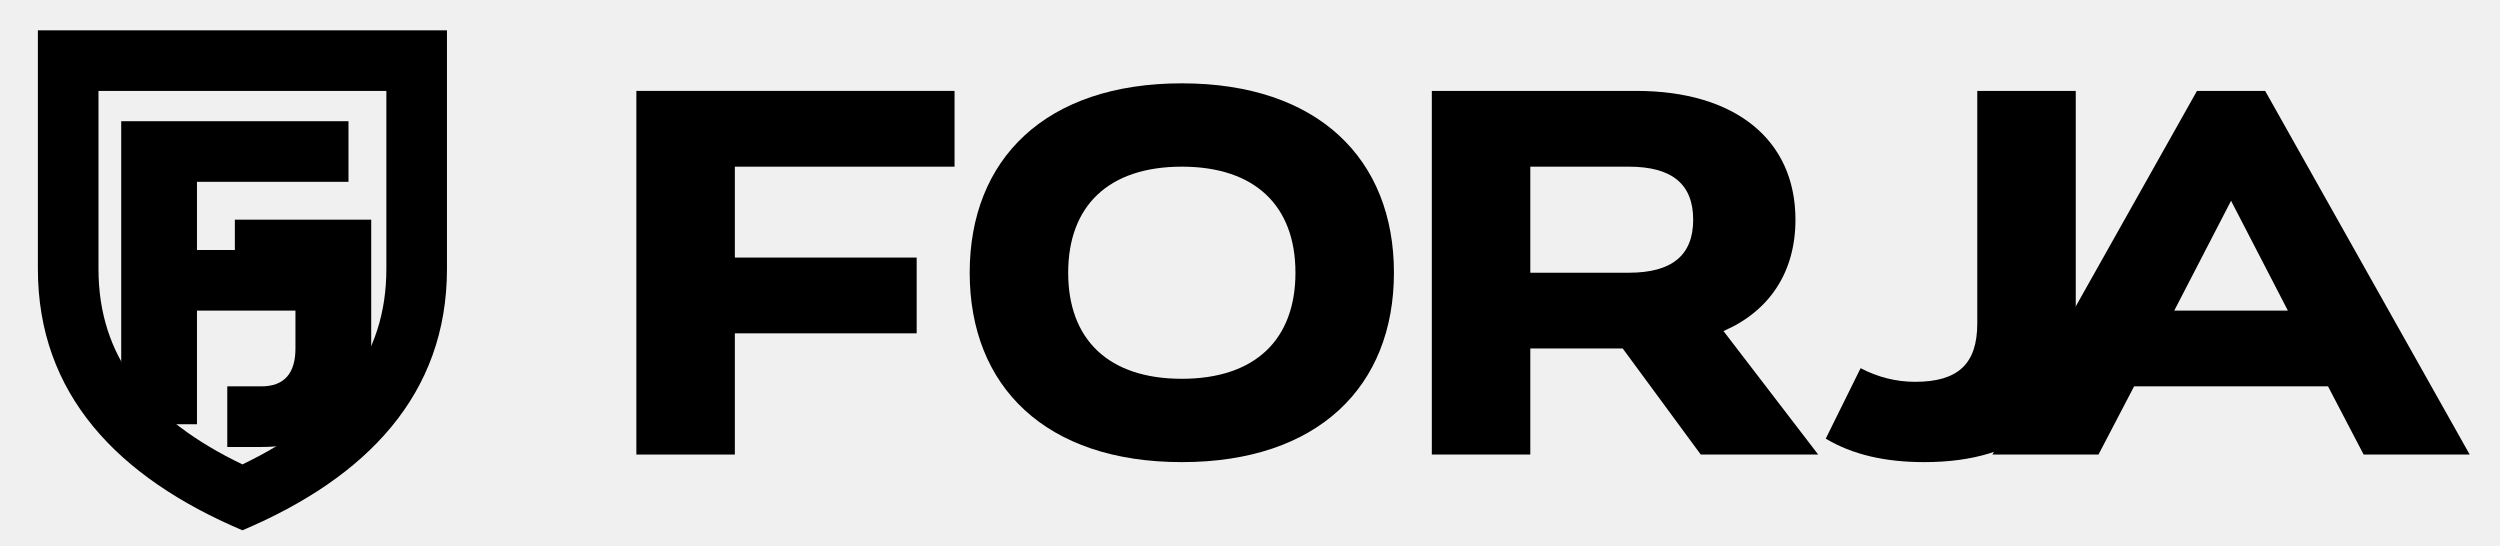
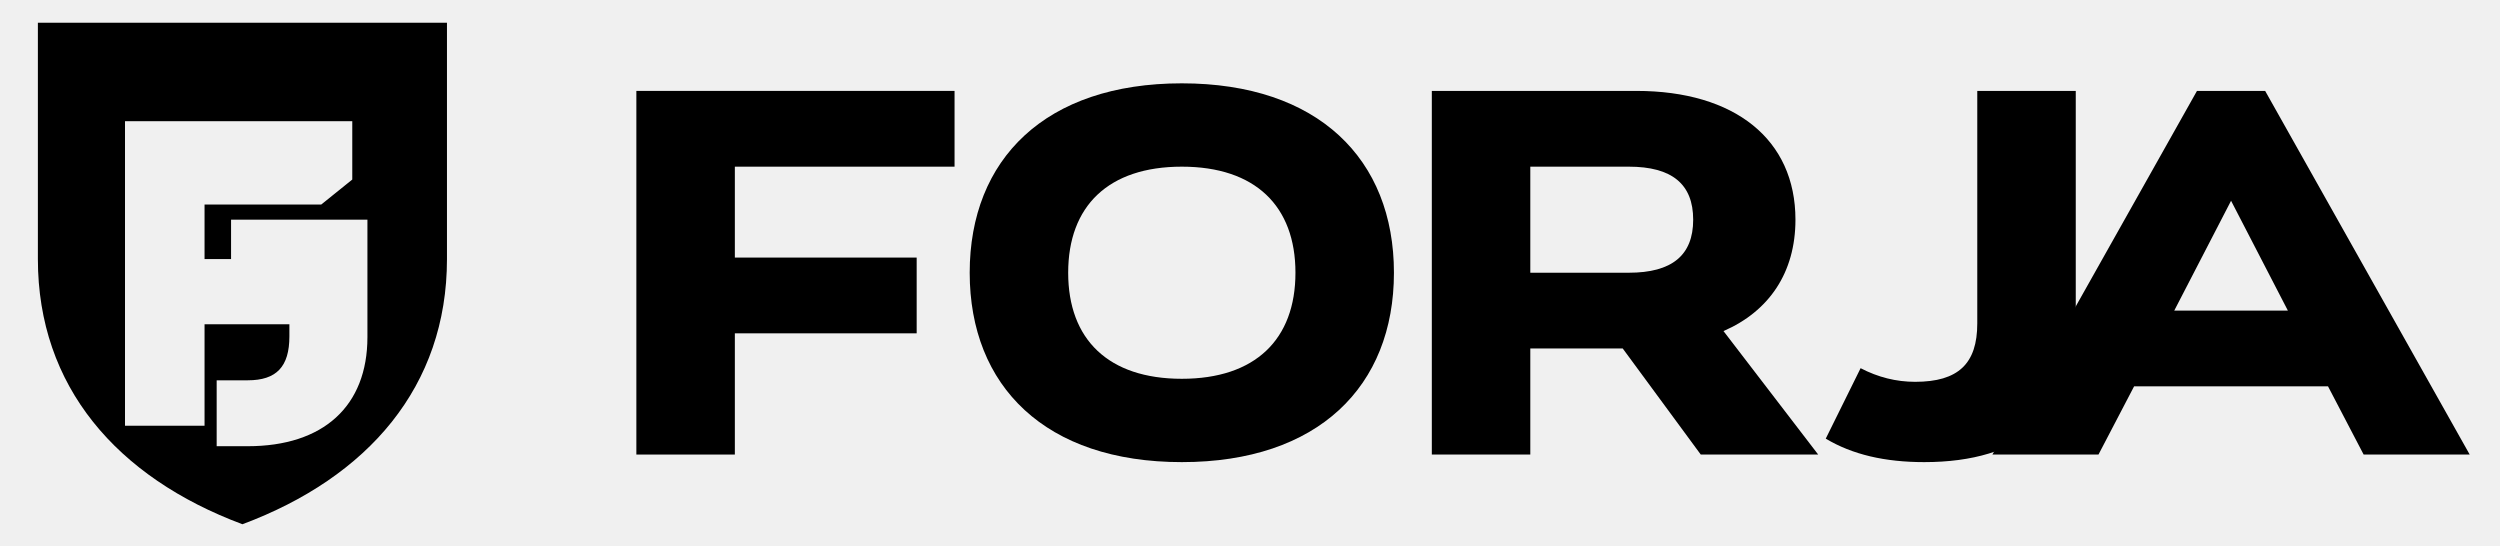
- <svg xmlns="http://www.w3.org/2000/svg" viewBox="0 0 330 72" role="img" aria-labelledby="title">
+ <svg xmlns="http://www.w3.org/2000/svg" viewBox="0 0 330 72" role="img" aria-labelledby="title desc">
+   <defs>
+     <mask id="forja-lockup-symbol-cutout" maskUnits="userSpaceOnUse" x="0" y="0" width="64" height="72">
+       <rect width="64" height="72" fill="white" />
+       <path d="M16.5 16h30v7.7L42.4 27H27v7.2h13v8.6H27v13.4H16.5V16Z" fill="black" />
+       <path d="M38.2 29h10.3v15.5c0 9.1-5.8 14.4-15.8 14.4h-4.1v-8.7h4.1c3.8 0 5.5-1.8 5.5-5.8v-6.8h-7.7V29h7.7Z" fill="black" />
+     </mask>
+   </defs>
  <g id="forja-lockup-horizontal" fill="currentColor">
    <g data-master="forja-symbol" transform="translate(0 0)">
-       <path fill-rule="evenodd" d="M5 4h54v31.5C59 52 48.5 63 32 70 15.5 63 5 52 5 35.5V4Zm8 8v23.5c0 11.6 6.5 19.8 19 25.8 12.5-6 19-14.2 19-25.8V12H13Z" />
-       <path d="M16 16h30v8H26v9h14v8H26v15H16V16Z" />
-       <path d="M39 29h10v17c0 8.2-5.6 13-14.5 13H30v-8h4.5c3 0 4.5-1.7 4.5-5V37h-8v-8h8Z" />
+       <path d="M5 3h54v31.2c0 16.8-10.4 28.8-27 35C15.4 63 5 51 5 34.2V3Z" mask="url(#forja-lockup-symbol-cutout)" />
    </g>
    <g data-master="forja-wordmark" transform="translate(80 4)">
      <path d="M4 8h42v10H17v12h24v10H17v16H4V8Z" />
      <path fill-rule="evenodd" d="M76 7c18 0 28 10 28 25S94 57 76 57 48 47 48 32 58 7 76 7Zm0 11c-9.7 0-15 5.2-15 14s5.3 14 15 14 15-5.2 15-14-5.3-14-15-14Z" />
      <path fill-rule="evenodd" d="M109 8h27c13 0 21 6.4 21 17 0 7-3.5 12.1-9.5 14.7L160 56h-15.5l-10.3-14H122v14h-13V8Zm13 10v14h13c5.7 0 8.5-2.3 8.5-7s-2.8-7-8.5-7h-13Z" />
      <path d="M181 8h13v31.5c0 11.4-7.2 17.5-20 17.5-5.2 0-9.5-1-13-3.1l4.6-9.3c2.3 1.2 4.7 1.8 7.2 1.8 5.7 0 8.2-2.4 8.2-7.7V8Z" />
      <path fill-rule="evenodd" d="m219 8 27 48h-14l-4.7-9h-25.6l-4.7 9h-14l27-48h9Zm-4.5 14.5L207 37h15l-7.5-14.5Z" />
    </g>
  </g>
</svg>
